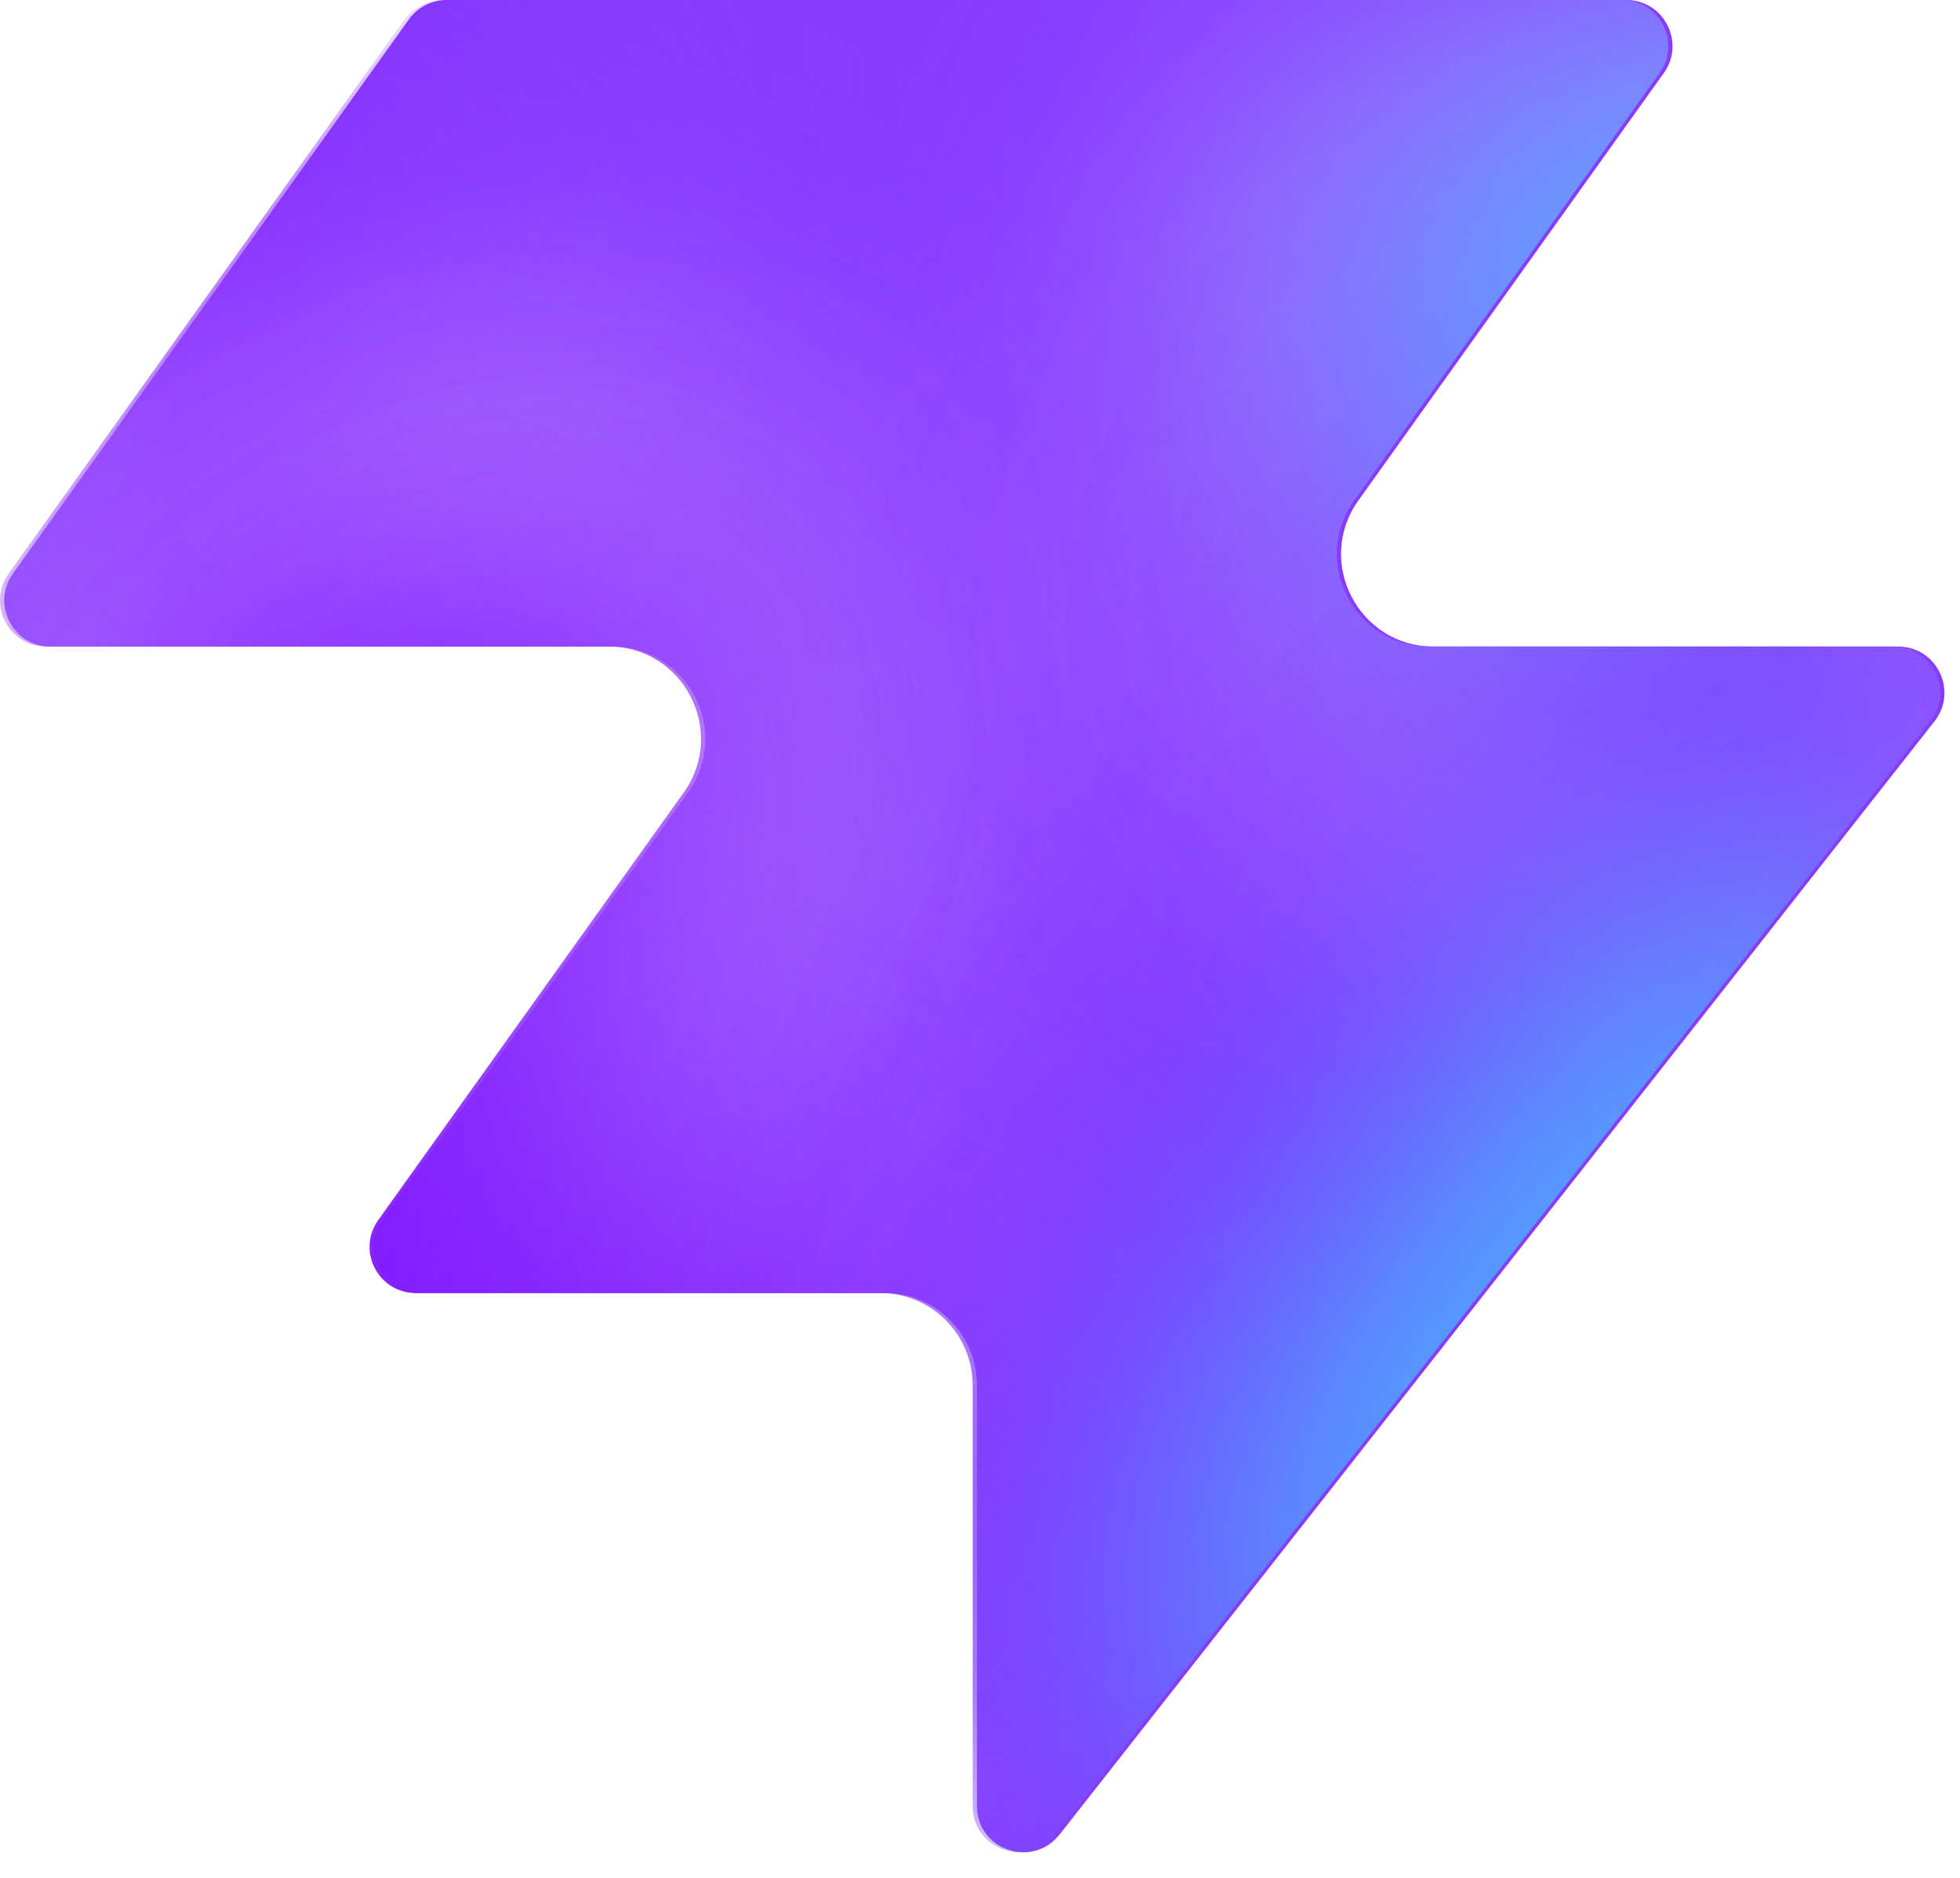
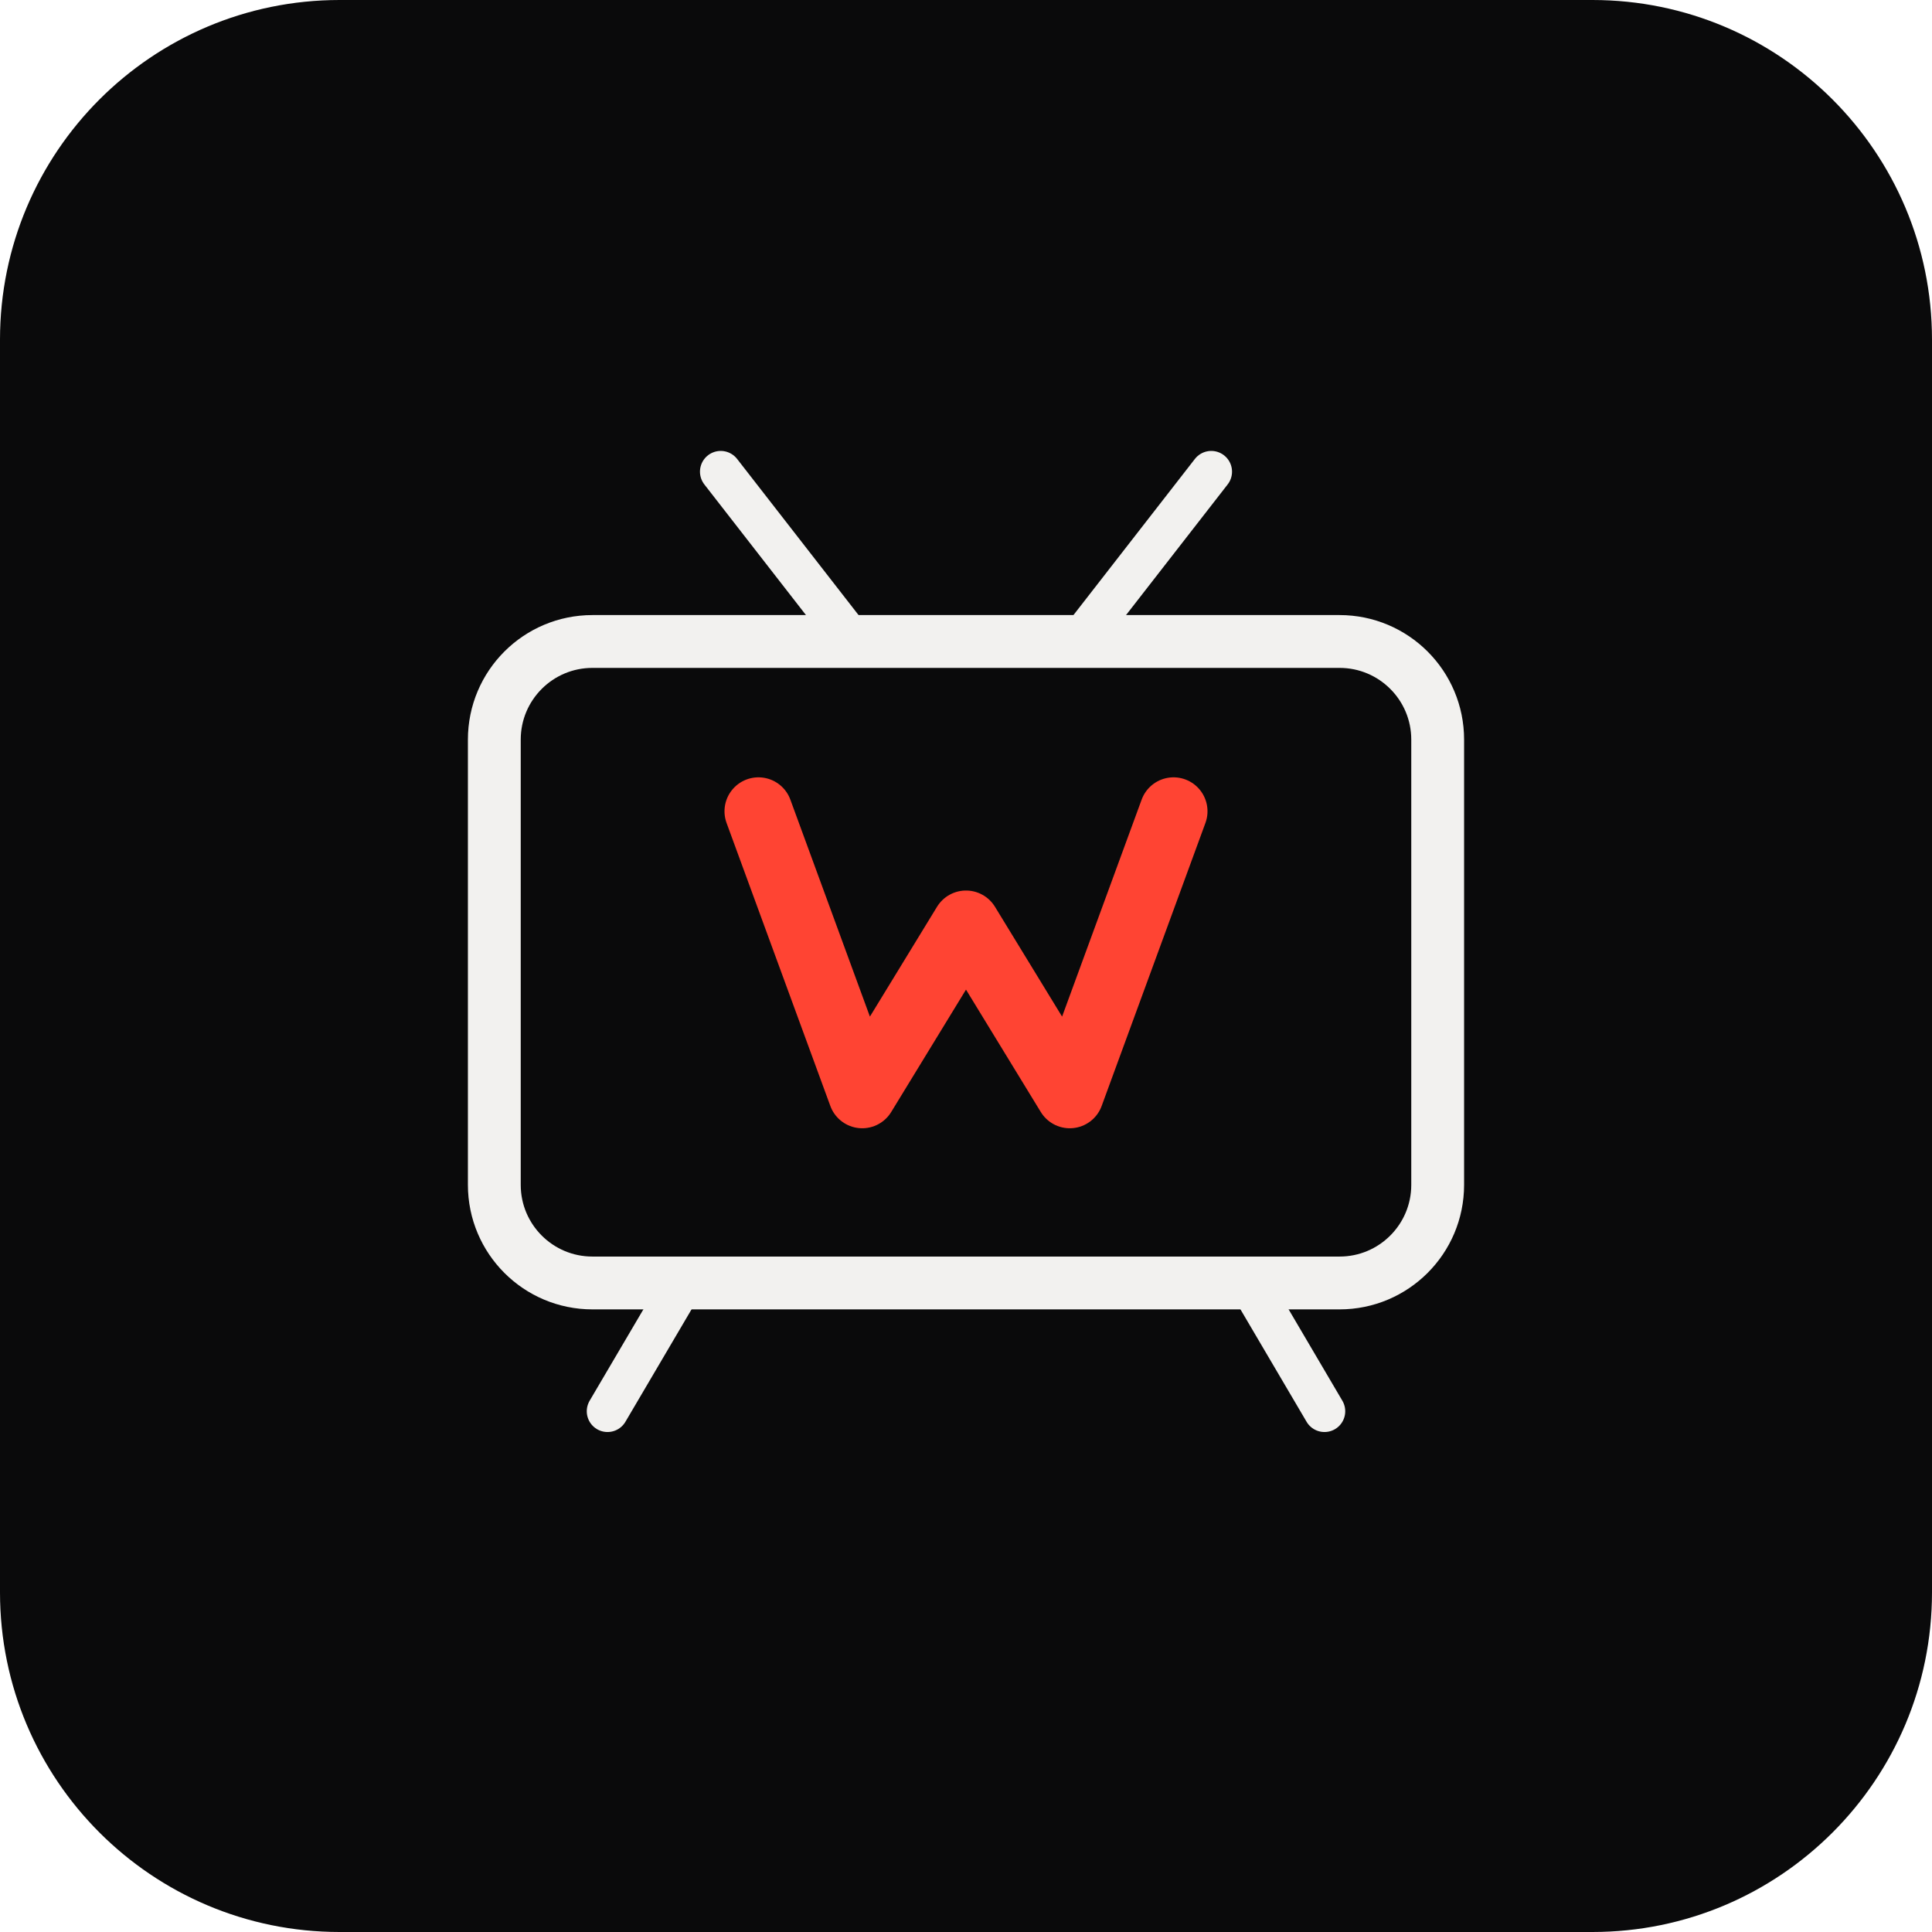
- <svg xmlns="http://www.w3.org/2000/svg" width="48" height="46" fill="none" viewBox="0 0 48 46">
-   <path fill="#863bff" d="M25.946 44.938c-.664.845-2.021.375-2.021-.698V33.937a2.26 2.26 0 0 0-2.262-2.262H10.287c-.92 0-1.456-1.04-.92-1.788l7.48-10.471c1.07-1.497 0-3.578-1.842-3.578H1.237c-.92 0-1.456-1.04-.92-1.788L10.013.474c.214-.297.556-.474.92-.474h28.894c.92 0 1.456 1.04.92 1.788l-7.48 10.471c-1.07 1.498 0 3.579 1.842 3.579h11.377c.943 0 1.473 1.088.89 1.83L25.947 44.94z" style="fill:#863bff;fill:color(display-p3 .525 .23 1);fill-opacity:1" />
-   <mask id="a" width="48" height="46" x="0" y="0" maskUnits="userSpaceOnUse" style="mask-type:alpha">
-     <path fill="#000" d="M25.842 44.938c-.664.844-2.021.375-2.021-.698V33.937a2.26 2.26 0 0 0-2.262-2.262H10.183c-.92 0-1.456-1.04-.92-1.788l7.48-10.471c1.07-1.498 0-3.579-1.842-3.579H1.133c-.92 0-1.456-1.04-.92-1.787L9.91.473c.214-.297.556-.474.92-.474h28.894c.92 0 1.456 1.04.92 1.788l-7.48 10.471c-1.07 1.498 0 3.578 1.842 3.578h11.377c.943 0 1.473 1.088.89 1.832L25.843 44.94z" style="fill:#000;fill-opacity:1" />
-   </mask>
-   <g mask="url(#a)">
-     <g filter="url(#b)">
-       <ellipse cx="5.508" cy="14.704" fill="#ede6ff" rx="5.508" ry="14.704" style="fill:#ede6ff;fill:color(display-p3 .927 .903 1);fill-opacity:1" transform="matrix(.00324 1 1 -.00324 -4.47 31.516)" />
-     </g>
-     <g filter="url(#c)">
-       <ellipse cx="10.399" cy="29.851" fill="#ede6ff" rx="10.399" ry="29.851" style="fill:#ede6ff;fill:color(display-p3 .927 .903 1);fill-opacity:1" transform="matrix(.00324 1 1 -.00324 -39.328 7.883)" />
-     </g>
-     <g filter="url(#d)">
-       <ellipse cx="5.508" cy="30.487" fill="#7e14ff" rx="5.508" ry="30.487" style="fill:#7e14ff;fill:color(display-p3 .492 .077 1);fill-opacity:1" transform="rotate(89.814 -25.913 -14.639)scale(1 -1)" />
-     </g>
-     <g filter="url(#e)">
-       <ellipse cx="5.508" cy="30.599" fill="#7e14ff" rx="5.508" ry="30.599" style="fill:#7e14ff;fill:color(display-p3 .492 .077 1);fill-opacity:1" transform="rotate(89.814 -32.644 -3.334)scale(1 -1)" />
-     </g>
-     <g filter="url(#f)">
-       <ellipse cx="5.508" cy="30.599" fill="#7e14ff" rx="5.508" ry="30.599" style="fill:#7e14ff;fill:color(display-p3 .492 .077 1);fill-opacity:1" transform="matrix(.00324 1 1 -.00324 -34.34 30.47)" />
-     </g>
-     <g filter="url(#g)">
-       <ellipse cx="14.072" cy="22.078" fill="#ede6ff" rx="14.072" ry="22.078" style="fill:#ede6ff;fill:color(display-p3 .927 .903 1);fill-opacity:1" transform="rotate(93.35 24.506 48.493)scale(-1 1)" />
-     </g>
-     <g filter="url(#h)">
-       <ellipse cx="3.47" cy="21.501" fill="#7e14ff" rx="3.47" ry="21.501" style="fill:#7e14ff;fill:color(display-p3 .492 .077 1);fill-opacity:1" transform="rotate(89.009 28.708 47.59)scale(-1 1)" />
-     </g>
-     <g filter="url(#i)">
-       <ellipse cx="3.47" cy="21.501" fill="#7e14ff" rx="3.47" ry="21.501" style="fill:#7e14ff;fill:color(display-p3 .492 .077 1);fill-opacity:1" transform="rotate(89.009 28.708 47.59)scale(-1 1)" />
-     </g>
-     <g filter="url(#j)">
-       <ellipse cx=".387" cy="8.972" fill="#7e14ff" rx="4.407" ry="29.108" style="fill:#7e14ff;fill:color(display-p3 .492 .077 1);fill-opacity:1" transform="rotate(39.51 .387 8.972)" />
-     </g>
-     <g filter="url(#k)">
-       <ellipse cx="47.523" cy="-6.092" fill="#7e14ff" rx="4.407" ry="29.108" style="fill:#7e14ff;fill:color(display-p3 .492 .077 1);fill-opacity:1" transform="rotate(37.892 47.523 -6.092)" />
-     </g>
-     <g filter="url(#l)">
-       <ellipse cx="41.412" cy="6.333" fill="#47bfff" rx="5.971" ry="9.665" style="fill:#47bfff;fill:color(display-p3 .28 .748 1);fill-opacity:1" transform="rotate(37.892 41.412 6.333)" />
-     </g>
-     <g filter="url(#m)">
-       <ellipse cx="-1.879" cy="38.332" fill="#7e14ff" rx="4.407" ry="29.108" style="fill:#7e14ff;fill:color(display-p3 .492 .077 1);fill-opacity:1" transform="rotate(37.892 -1.88 38.332)" />
-     </g>
-     <g filter="url(#n)">
-       <ellipse cx="-1.879" cy="38.332" fill="#7e14ff" rx="4.407" ry="29.108" style="fill:#7e14ff;fill:color(display-p3 .492 .077 1);fill-opacity:1" transform="rotate(37.892 -1.88 38.332)" />
-     </g>
-     <g filter="url(#o)">
-       <ellipse cx="35.651" cy="29.907" fill="#7e14ff" rx="4.407" ry="29.108" style="fill:#7e14ff;fill:color(display-p3 .492 .077 1);fill-opacity:1" transform="rotate(37.892 35.651 29.907)" />
-     </g>
-     <g filter="url(#p)">
-       <ellipse cx="38.418" cy="32.4" fill="#47bfff" rx="5.971" ry="15.297" style="fill:#47bfff;fill:color(display-p3 .28 .748 1);fill-opacity:1" transform="rotate(37.892 38.418 32.4)" />
-     </g>
+ <svg xmlns="http://www.w3.org/2000/svg" viewBox="0 0 1024 1024" width="1024" height="1024">
+   <rect width="1024" height="1024" rx="180" fill="#0A0A0B" />
+   <g fill="none" stroke-linecap="round">
+     <path d="M 452 340 L 382 250 M 572 340 L 642 250" stroke="#F2F1EF" stroke-width="22" />
+     <path d="M 362 680 L 322 748 M 662 680 L 702 748" stroke="#F2F1EF" stroke-width="22" />
+     <rect x="262" y="340" width="500" height="340" rx="52" stroke="#F2F1EF" stroke-width="28" />
+     <path d="M 402 430 L 457 580 L 512 490 L 567 580 L 622 430" stroke="#FF4433" stroke-width="36" stroke-linejoin="round" />
  </g>
-   <defs>
-     <filter id="b" width="60.045" height="41.654" x="-19.77" y="16.149" color-interpolation-filters="sRGB" filterUnits="userSpaceOnUse">
-       <feFlood flood-opacity="0" result="BackgroundImageFix" />
-       <feBlend in="SourceGraphic" in2="BackgroundImageFix" result="shape" />
-       <feGaussianBlur result="effect1_foregroundBlur_2002_17158" stdDeviation="7.659" />
-     </filter>
-     <filter id="c" width="90.34" height="51.437" x="-54.613" y="-7.533" color-interpolation-filters="sRGB" filterUnits="userSpaceOnUse">
-       <feFlood flood-opacity="0" result="BackgroundImageFix" />
-       <feBlend in="SourceGraphic" in2="BackgroundImageFix" result="shape" />
-       <feGaussianBlur result="effect1_foregroundBlur_2002_17158" stdDeviation="7.659" />
-     </filter>
-     <filter id="d" width="79.355" height="29.4" x="-49.64" y="2.03" color-interpolation-filters="sRGB" filterUnits="userSpaceOnUse">
-       <feFlood flood-opacity="0" result="BackgroundImageFix" />
-       <feBlend in="SourceGraphic" in2="BackgroundImageFix" result="shape" />
-       <feGaussianBlur result="effect1_foregroundBlur_2002_17158" stdDeviation="4.596" />
-     </filter>
-     <filter id="e" width="79.579" height="29.4" x="-45.045" y="20.029" color-interpolation-filters="sRGB" filterUnits="userSpaceOnUse">
-       <feFlood flood-opacity="0" result="BackgroundImageFix" />
-       <feBlend in="SourceGraphic" in2="BackgroundImageFix" result="shape" />
-       <feGaussianBlur result="effect1_foregroundBlur_2002_17158" stdDeviation="4.596" />
-     </filter>
-     <filter id="f" width="79.579" height="29.4" x="-43.513" y="21.178" color-interpolation-filters="sRGB" filterUnits="userSpaceOnUse">
-       <feFlood flood-opacity="0" result="BackgroundImageFix" />
-       <feBlend in="SourceGraphic" in2="BackgroundImageFix" result="shape" />
-       <feGaussianBlur result="effect1_foregroundBlur_2002_17158" stdDeviation="4.596" />
-     </filter>
-     <filter id="g" width="74.749" height="58.852" x="15.756" y="-17.901" color-interpolation-filters="sRGB" filterUnits="userSpaceOnUse">
-       <feFlood flood-opacity="0" result="BackgroundImageFix" />
-       <feBlend in="SourceGraphic" in2="BackgroundImageFix" result="shape" />
-       <feGaussianBlur result="effect1_foregroundBlur_2002_17158" stdDeviation="7.659" />
-     </filter>
-     <filter id="h" width="61.377" height="25.362" x="23.548" y="2.284" color-interpolation-filters="sRGB" filterUnits="userSpaceOnUse">
-       <feFlood flood-opacity="0" result="BackgroundImageFix" />
-       <feBlend in="SourceGraphic" in2="BackgroundImageFix" result="shape" />
-       <feGaussianBlur result="effect1_foregroundBlur_2002_17158" stdDeviation="4.596" />
-     </filter>
-     <filter id="i" width="61.377" height="25.362" x="23.548" y="2.284" color-interpolation-filters="sRGB" filterUnits="userSpaceOnUse">
-       <feFlood flood-opacity="0" result="BackgroundImageFix" />
-       <feBlend in="SourceGraphic" in2="BackgroundImageFix" result="shape" />
-       <feGaussianBlur result="effect1_foregroundBlur_2002_17158" stdDeviation="4.596" />
-     </filter>
-     <filter id="j" width="56.045" height="63.649" x="-27.636" y="-22.853" color-interpolation-filters="sRGB" filterUnits="userSpaceOnUse">
-       <feFlood flood-opacity="0" result="BackgroundImageFix" />
-       <feBlend in="SourceGraphic" in2="BackgroundImageFix" result="shape" />
-       <feGaussianBlur result="effect1_foregroundBlur_2002_17158" stdDeviation="4.596" />
-     </filter>
-     <filter id="k" width="54.814" height="64.646" x="20.116" y="-38.415" color-interpolation-filters="sRGB" filterUnits="userSpaceOnUse">
-       <feFlood flood-opacity="0" result="BackgroundImageFix" />
-       <feBlend in="SourceGraphic" in2="BackgroundImageFix" result="shape" />
-       <feGaussianBlur result="effect1_foregroundBlur_2002_17158" stdDeviation="4.596" />
-     </filter>
-     <filter id="l" width="33.541" height="35.313" x="24.641" y="-11.323" color-interpolation-filters="sRGB" filterUnits="userSpaceOnUse">
-       <feFlood flood-opacity="0" result="BackgroundImageFix" />
-       <feBlend in="SourceGraphic" in2="BackgroundImageFix" result="shape" />
-       <feGaussianBlur result="effect1_foregroundBlur_2002_17158" stdDeviation="4.596" />
-     </filter>
-     <filter id="m" width="54.814" height="64.646" x="-29.286" y="6.009" color-interpolation-filters="sRGB" filterUnits="userSpaceOnUse">
-       <feFlood flood-opacity="0" result="BackgroundImageFix" />
-       <feBlend in="SourceGraphic" in2="BackgroundImageFix" result="shape" />
-       <feGaussianBlur result="effect1_foregroundBlur_2002_17158" stdDeviation="4.596" />
-     </filter>
-     <filter id="n" width="54.814" height="64.646" x="-29.286" y="6.009" color-interpolation-filters="sRGB" filterUnits="userSpaceOnUse">
-       <feFlood flood-opacity="0" result="BackgroundImageFix" />
-       <feBlend in="SourceGraphic" in2="BackgroundImageFix" result="shape" />
-       <feGaussianBlur result="effect1_foregroundBlur_2002_17158" stdDeviation="4.596" />
-     </filter>
-     <filter id="o" width="54.814" height="64.646" x="8.244" y="-2.416" color-interpolation-filters="sRGB" filterUnits="userSpaceOnUse">
-       <feFlood flood-opacity="0" result="BackgroundImageFix" />
-       <feBlend in="SourceGraphic" in2="BackgroundImageFix" result="shape" />
-       <feGaussianBlur result="effect1_foregroundBlur_2002_17158" stdDeviation="4.596" />
-     </filter>
-     <filter id="p" width="39.409" height="43.623" x="18.713" y="10.588" color-interpolation-filters="sRGB" filterUnits="userSpaceOnUse">
-       <feFlood flood-opacity="0" result="BackgroundImageFix" />
-       <feBlend in="SourceGraphic" in2="BackgroundImageFix" result="shape" />
-       <feGaussianBlur result="effect1_foregroundBlur_2002_17158" stdDeviation="4.596" />
-     </filter>
-   </defs>
</svg>
